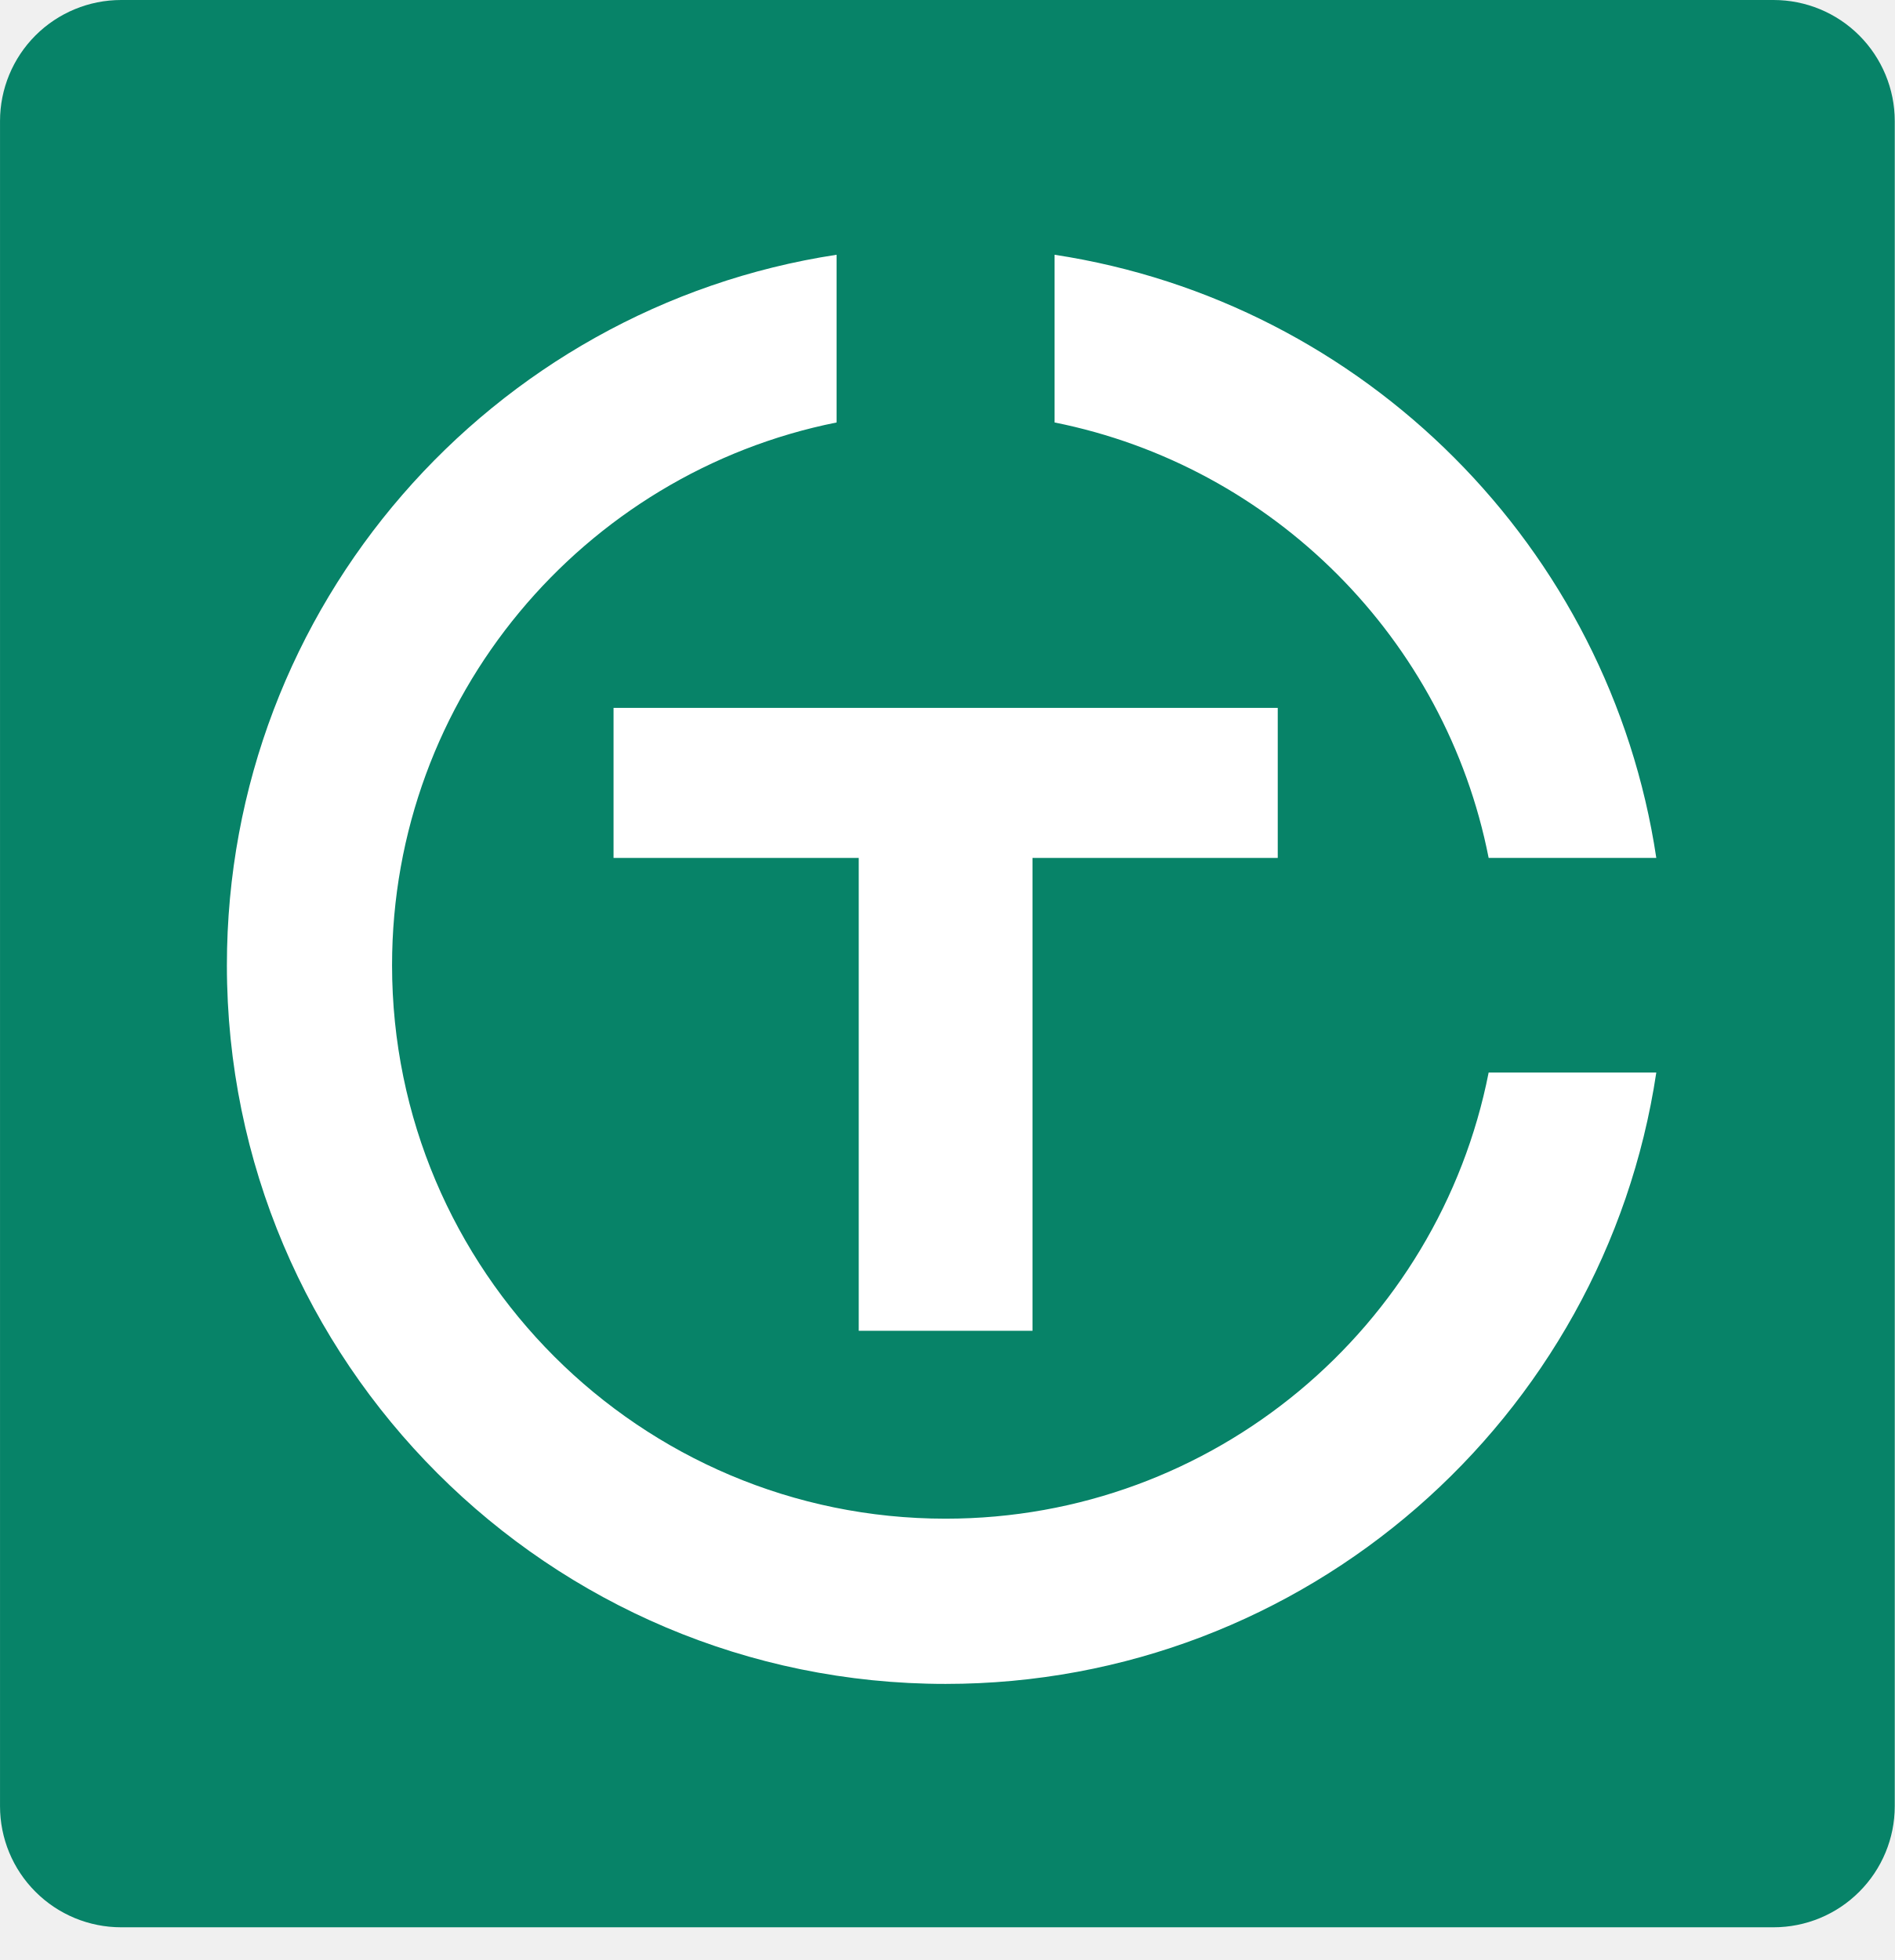
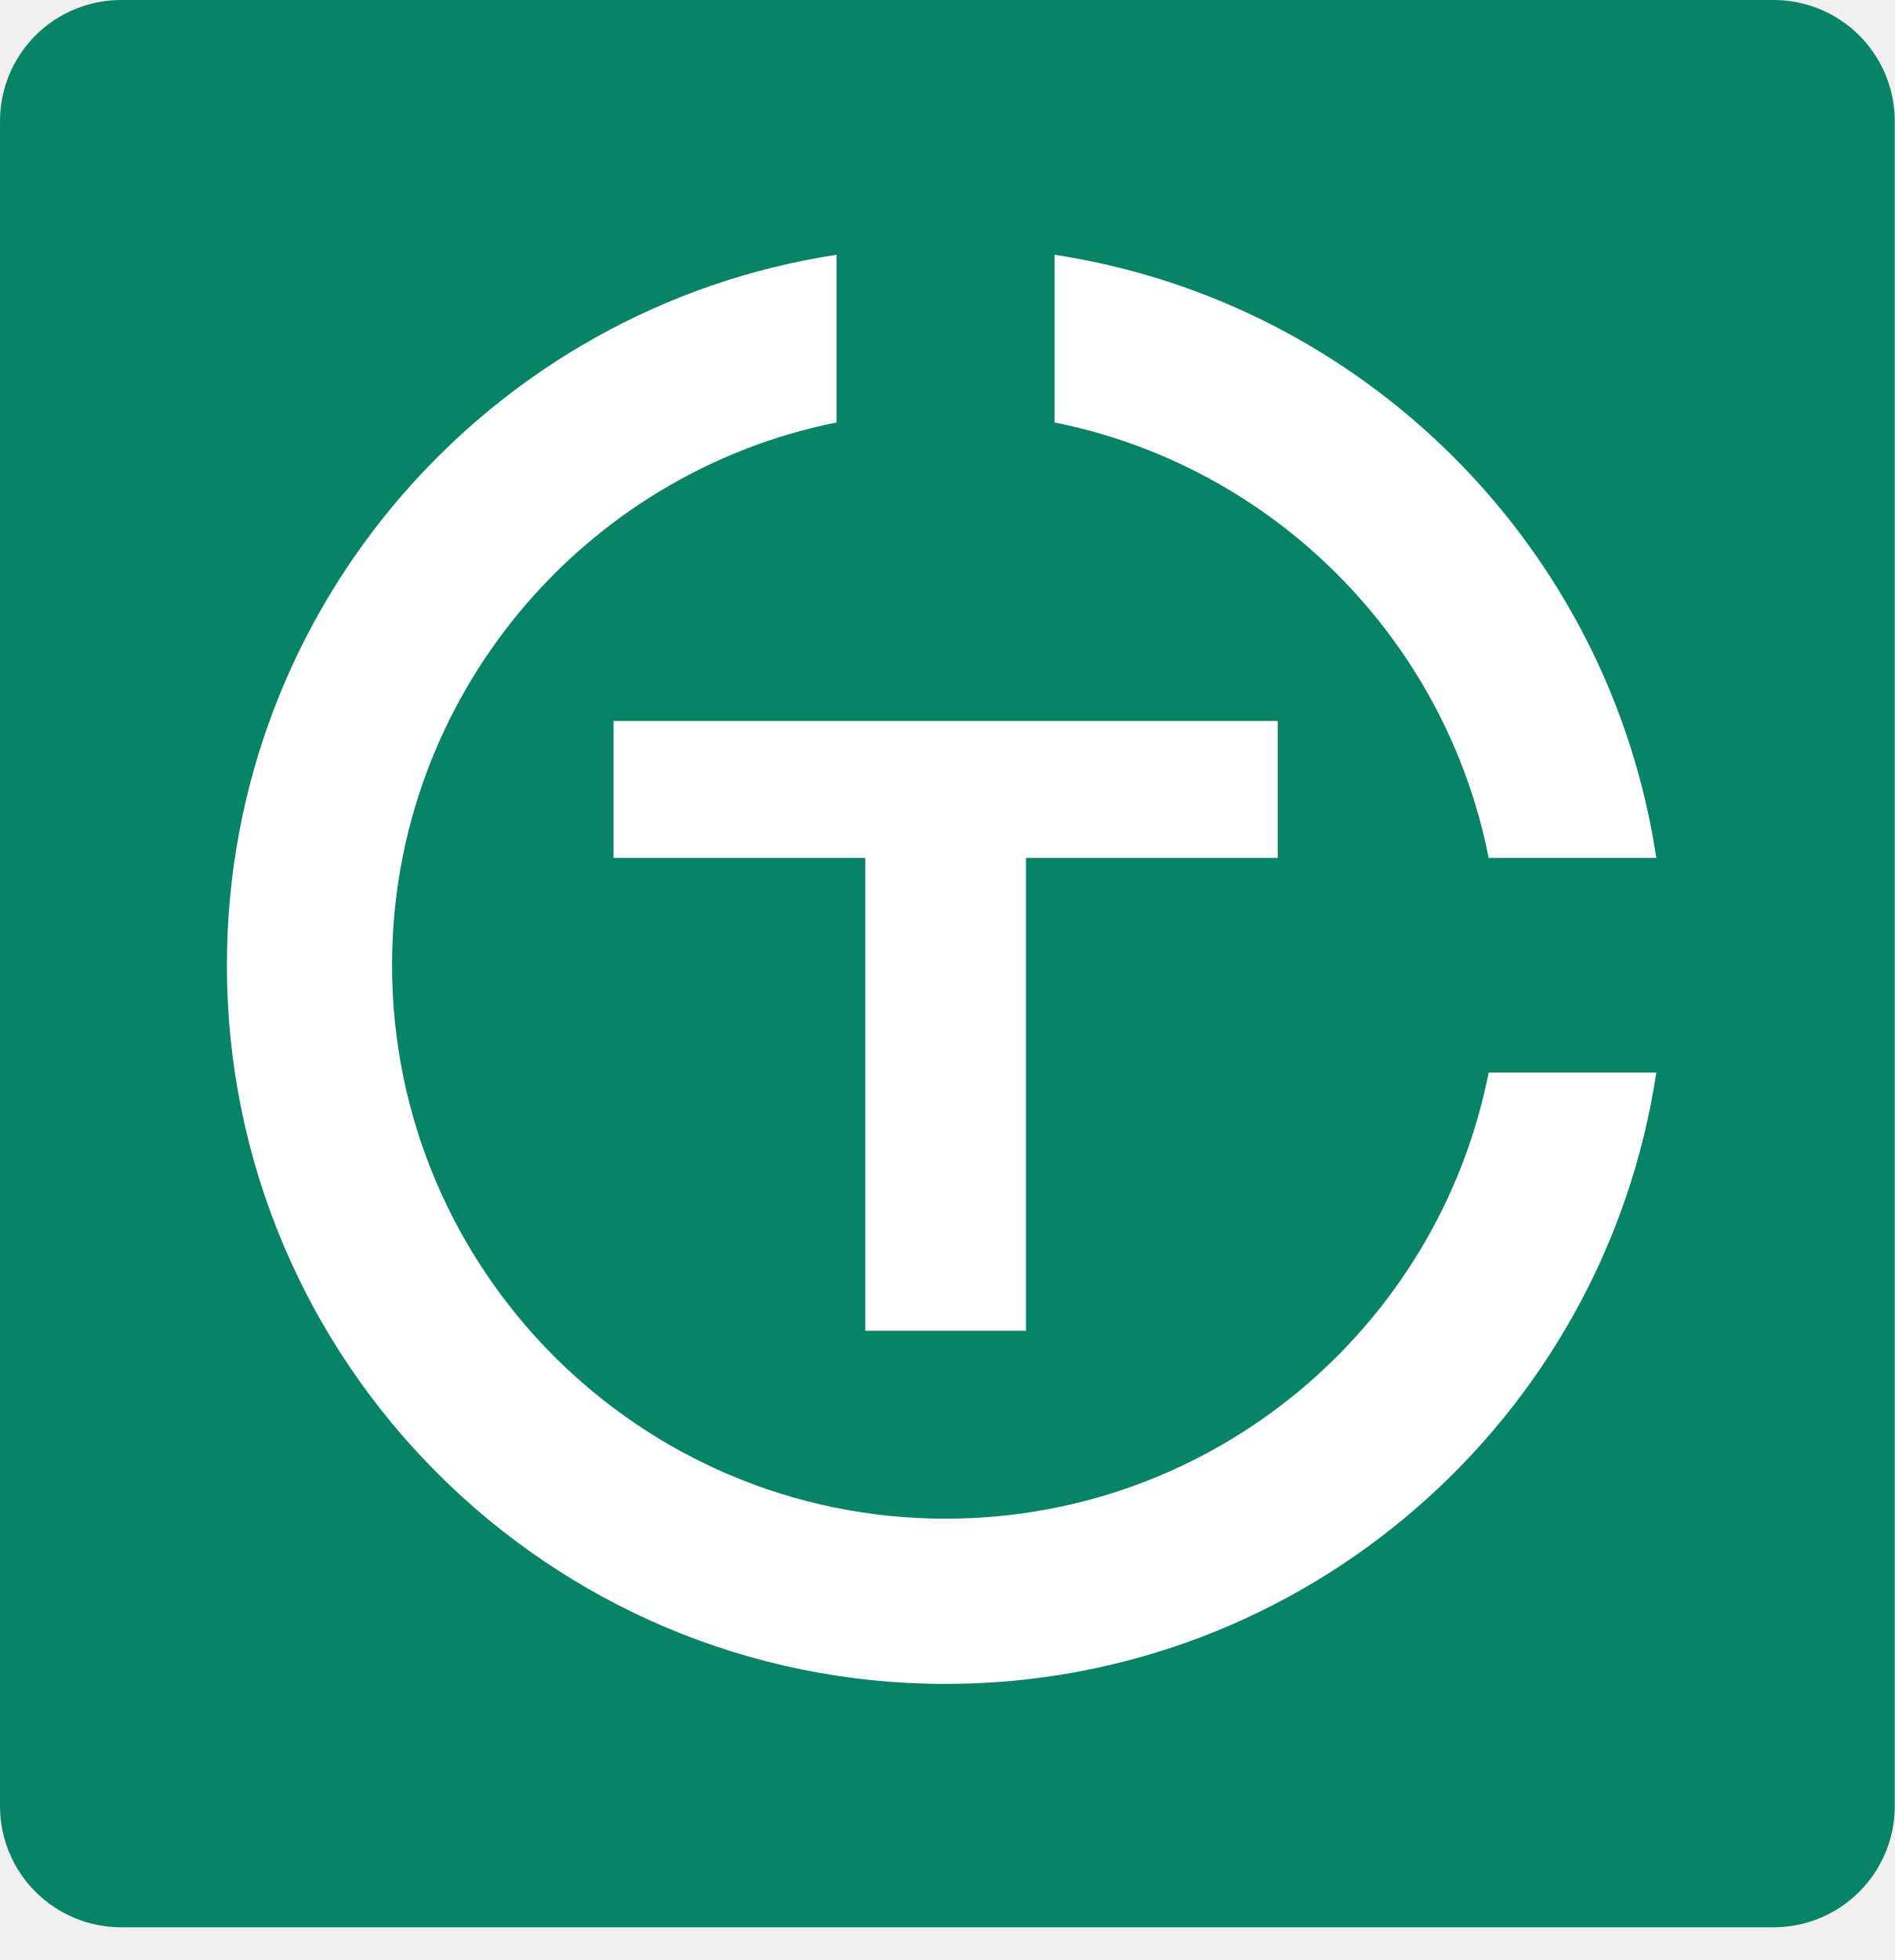
<svg xmlns="http://www.w3.org/2000/svg" width="100%" height="100%" viewBox="0 0 29 30" version="1.1" xml:space="preserve" style="fill-rule:evenodd;clip-rule:evenodd;stroke-linejoin:round;stroke-miterlimit:2;">
  <g transform="matrix(1,0,0,1,-505.697,-178.455)">
    <g transform="matrix(1,0,0,1,519.531,42.2366)">
      <g transform="matrix(0.850714,0,0,0.975634,-230.058,119.898)">
        <path d="M288.257,18.628C288.257,18.124 288.027,17.641 287.618,17.284C287.21,16.928 286.655,16.728 286.077,16.728L256.347,16.728C255.769,16.728 255.215,16.928 254.806,17.284C254.397,17.641 254.168,18.124 254.168,18.628L254.168,45.064C254.168,45.568 254.397,46.051 254.806,46.407C255.215,46.764 255.769,46.964 256.347,46.964L286.077,46.964C286.655,46.964 287.21,46.764 287.618,46.407C288.027,46.051 288.257,45.568 288.257,45.064L288.257,18.628Z" style="fill:rgb(7,131,104);" />
      </g>
    </g>
    <g transform="matrix(1,0,0,1,519.531,42.2366)">
      <g transform="matrix(0.993093,0,0,0.993093,-40.5998,90.8827)">
        <g transform="matrix(1.00695,0,0,1.00695,-482.262,-134.045)">
          <path d="M531.05,194.872C530.256,200.166 525.685,204.23 520.172,204.23C514.101,204.23 509.172,199.301 509.172,193.23C509.172,187.725 513.223,183.16 518.504,182.355L518.504,184.922C514.626,185.698 511.7,189.125 511.7,193.23C511.7,197.905 515.496,201.701 520.172,201.701C524.286,201.701 527.719,198.763 528.484,194.872L531.05,194.872ZM528.484,191.587C527.825,188.236 525.187,185.592 521.84,184.922L521.84,182.355C526.585,183.079 530.338,186.838 531.05,191.587L528.484,191.587Z" style="fill:white;" />
        </g>
        <g transform="matrix(1.0497,0,0,1.0497,-547.473,-47.3443)">
-           <path d="M559.836,101.189L556.236,101.189L556.236,98.986L565.988,98.986L565.988,101.189L562.387,101.189L562.387,108.132L559.836,108.132L559.836,101.189Z" style="fill:white;" />
+           <path d="M559.932,101.189L556.236,101.189L556.236,99.178L565.988,99.178L565.988,101.189L562.291,101.189L562.291,108.132L559.932,108.132L559.932,101.189Z" style="fill:white;" />
        </g>
      </g>
    </g>
  </g>
</svg>
